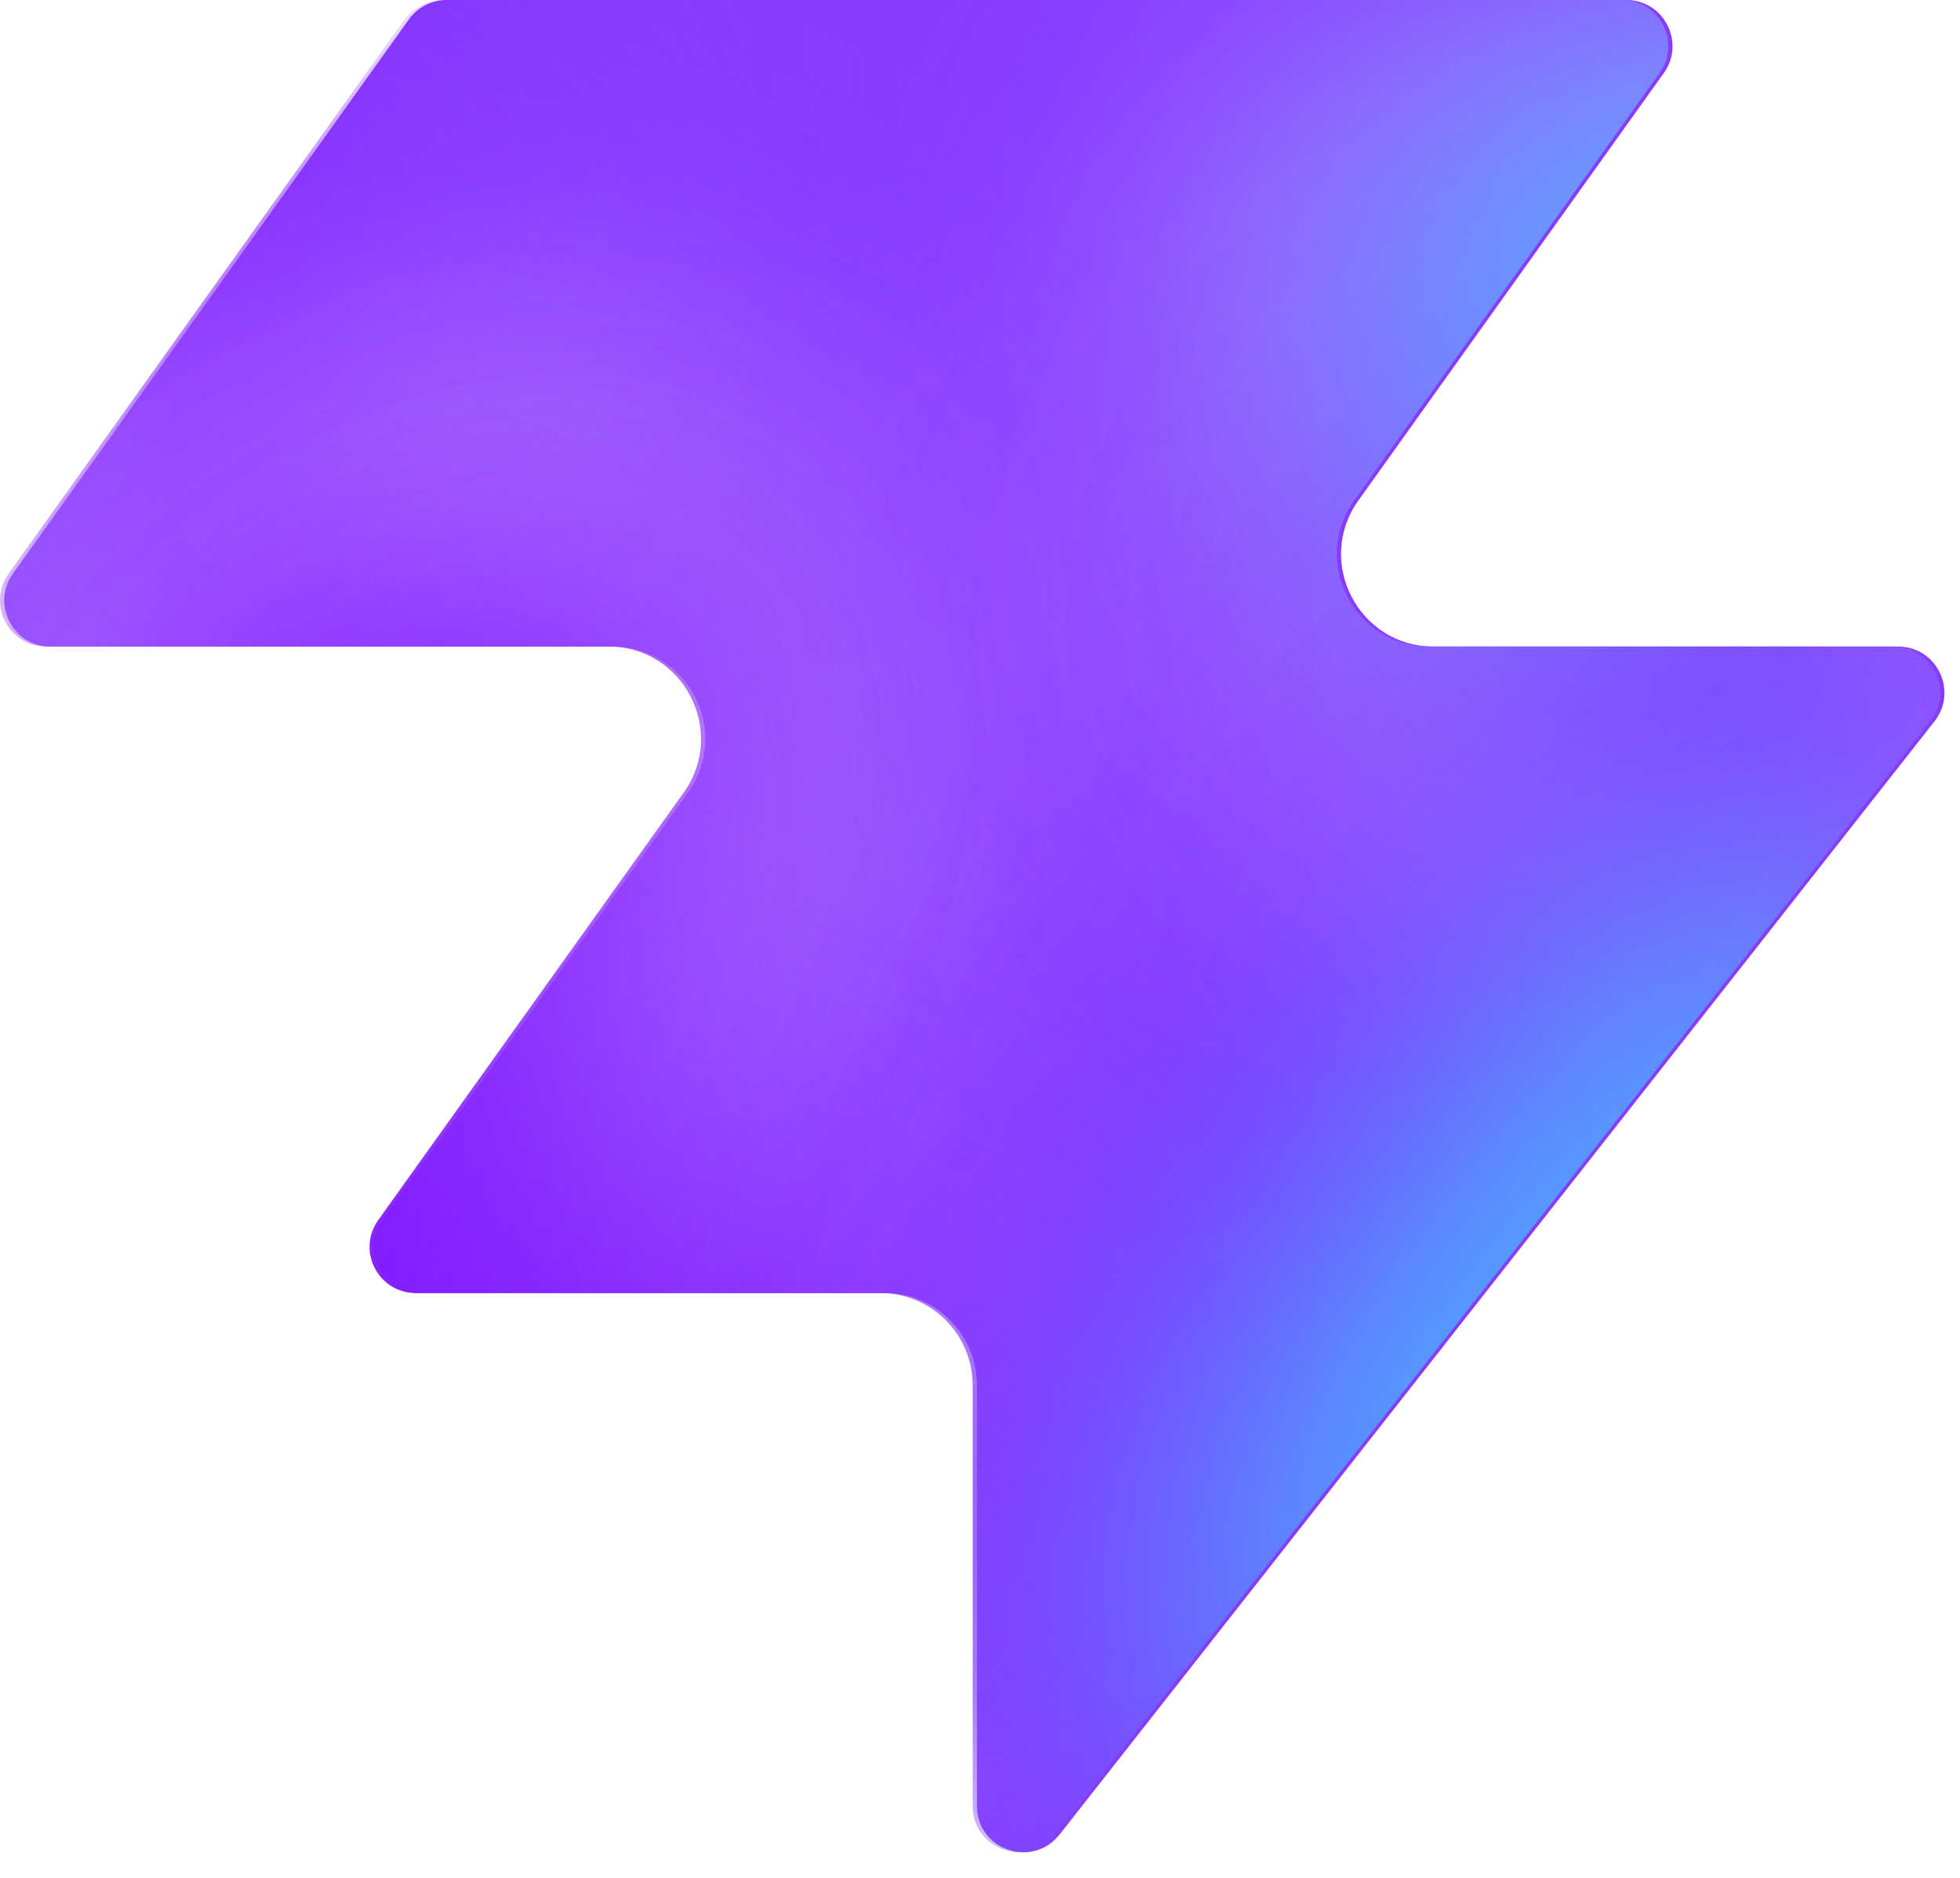
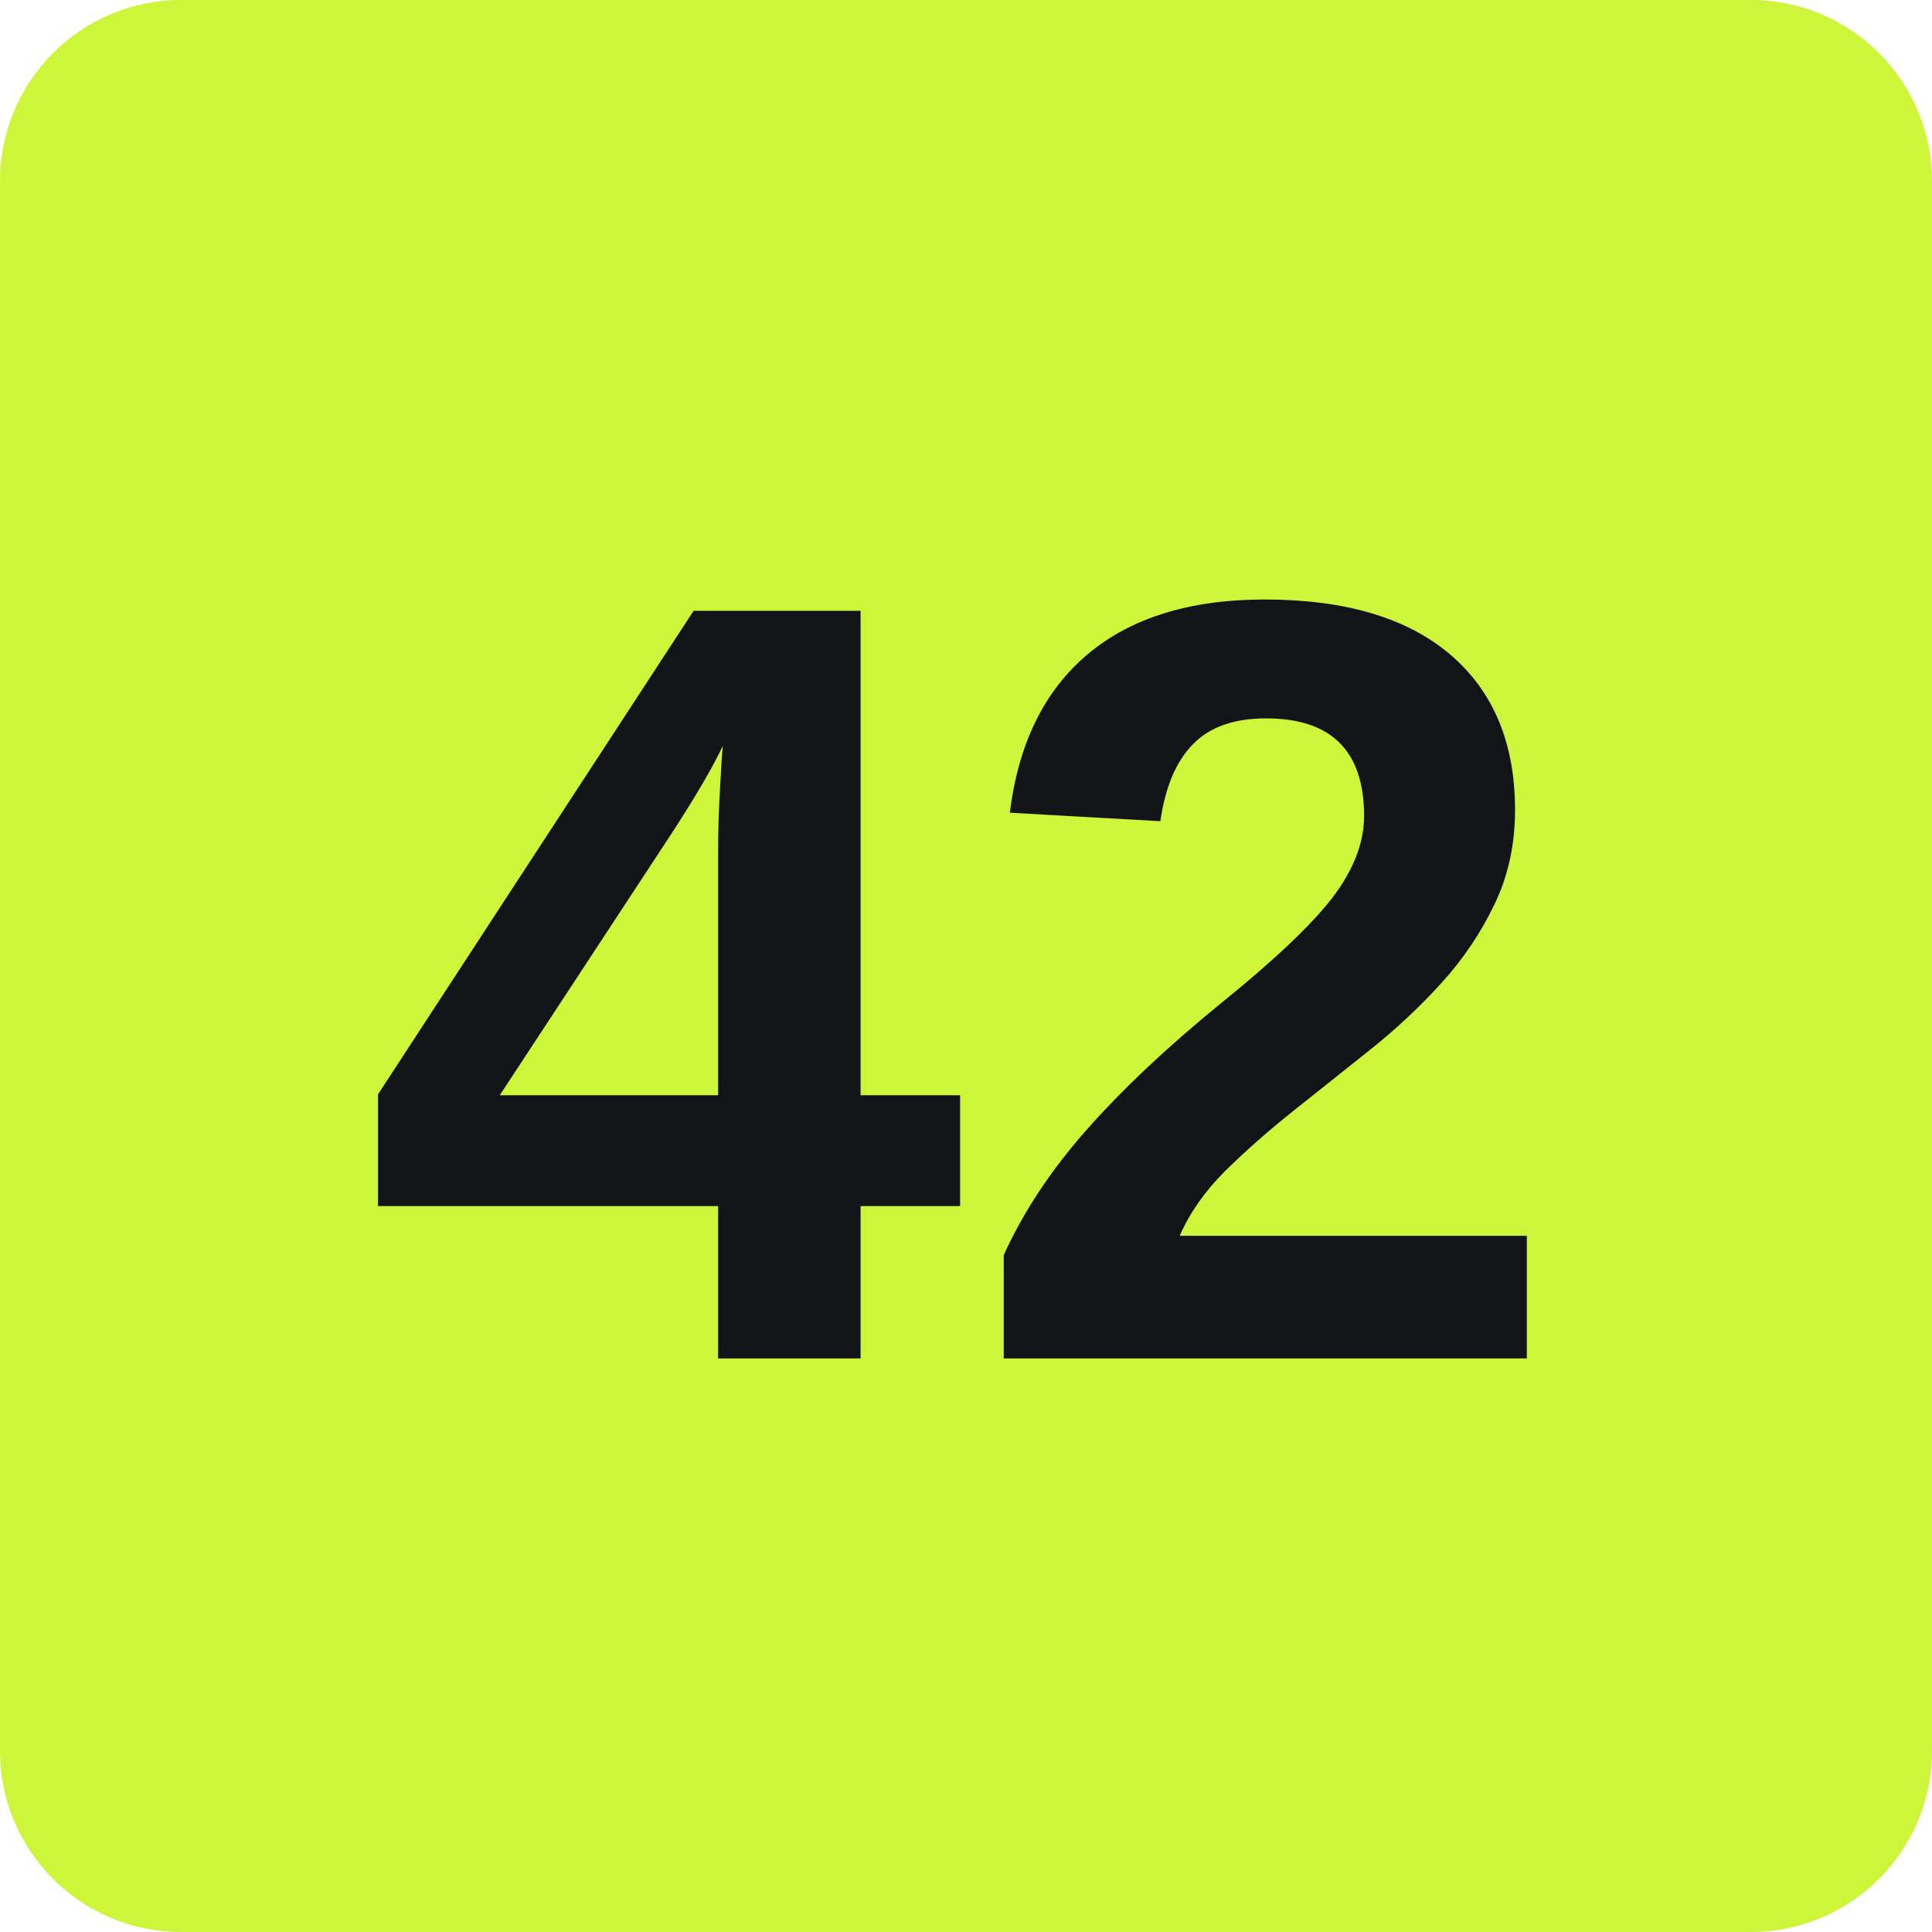
- <svg xmlns="http://www.w3.org/2000/svg" width="48" height="46" fill="none" viewBox="0 0 48 46">
-   <path fill="#863bff" d="M25.946 44.938c-.664.845-2.021.375-2.021-.698V33.937a2.26 2.26 0 0 0-2.262-2.262H10.287c-.92 0-1.456-1.04-.92-1.788l7.48-10.471c1.07-1.497 0-3.578-1.842-3.578H1.237c-.92 0-1.456-1.04-.92-1.788L10.013.474c.214-.297.556-.474.92-.474h28.894c.92 0 1.456 1.04.92 1.788l-7.48 10.471c-1.07 1.498 0 3.579 1.842 3.579h11.377c.943 0 1.473 1.088.89 1.83L25.947 44.94z" style="fill:#863bff;fill:color(display-p3 .525 .23 1);fill-opacity:1" />
-   <mask id="a" width="48" height="46" x="0" y="0" maskUnits="userSpaceOnUse" style="mask-type:alpha">
-     <path fill="#000" d="M25.842 44.938c-.664.844-2.021.375-2.021-.698V33.937a2.26 2.26 0 0 0-2.262-2.262H10.183c-.92 0-1.456-1.04-.92-1.788l7.48-10.471c1.07-1.498 0-3.579-1.842-3.579H1.133c-.92 0-1.456-1.04-.92-1.787L9.91.473c.214-.297.556-.474.92-.474h28.894c.92 0 1.456 1.04.92 1.788l-7.48 10.471c-1.07 1.498 0 3.578 1.842 3.578h11.377c.943 0 1.473 1.088.89 1.832L25.843 44.94z" style="fill:#000;fill-opacity:1" />
-   </mask>
-   <g mask="url(#a)">
-     <g filter="url(#b)">
-       <ellipse cx="5.508" cy="14.704" fill="#ede6ff" rx="5.508" ry="14.704" style="fill:#ede6ff;fill:color(display-p3 .927 .903 1);fill-opacity:1" transform="matrix(.00324 1 1 -.00324 -4.47 31.516)" />
-     </g>
-     <g filter="url(#c)">
-       <ellipse cx="10.399" cy="29.851" fill="#ede6ff" rx="10.399" ry="29.851" style="fill:#ede6ff;fill:color(display-p3 .927 .903 1);fill-opacity:1" transform="matrix(.00324 1 1 -.00324 -39.328 7.883)" />
-     </g>
-     <g filter="url(#d)">
-       <ellipse cx="5.508" cy="30.487" fill="#7e14ff" rx="5.508" ry="30.487" style="fill:#7e14ff;fill:color(display-p3 .492 .077 1);fill-opacity:1" transform="rotate(89.814 -25.913 -14.639)scale(1 -1)" />
-     </g>
-     <g filter="url(#e)">
-       <ellipse cx="5.508" cy="30.599" fill="#7e14ff" rx="5.508" ry="30.599" style="fill:#7e14ff;fill:color(display-p3 .492 .077 1);fill-opacity:1" transform="rotate(89.814 -32.644 -3.334)scale(1 -1)" />
-     </g>
-     <g filter="url(#f)">
-       <ellipse cx="5.508" cy="30.599" fill="#7e14ff" rx="5.508" ry="30.599" style="fill:#7e14ff;fill:color(display-p3 .492 .077 1);fill-opacity:1" transform="matrix(.00324 1 1 -.00324 -34.34 30.47)" />
-     </g>
-     <g filter="url(#g)">
-       <ellipse cx="14.072" cy="22.078" fill="#ede6ff" rx="14.072" ry="22.078" style="fill:#ede6ff;fill:color(display-p3 .927 .903 1);fill-opacity:1" transform="rotate(93.35 24.506 48.493)scale(-1 1)" />
-     </g>
-     <g filter="url(#h)">
-       <ellipse cx="3.47" cy="21.501" fill="#7e14ff" rx="3.47" ry="21.501" style="fill:#7e14ff;fill:color(display-p3 .492 .077 1);fill-opacity:1" transform="rotate(89.009 28.708 47.59)scale(-1 1)" />
-     </g>
-     <g filter="url(#i)">
-       <ellipse cx="3.47" cy="21.501" fill="#7e14ff" rx="3.47" ry="21.501" style="fill:#7e14ff;fill:color(display-p3 .492 .077 1);fill-opacity:1" transform="rotate(89.009 28.708 47.59)scale(-1 1)" />
-     </g>
-     <g filter="url(#j)">
-       <ellipse cx=".387" cy="8.972" fill="#7e14ff" rx="4.407" ry="29.108" style="fill:#7e14ff;fill:color(display-p3 .492 .077 1);fill-opacity:1" transform="rotate(39.51 .387 8.972)" />
-     </g>
-     <g filter="url(#k)">
-       <ellipse cx="47.523" cy="-6.092" fill="#7e14ff" rx="4.407" ry="29.108" style="fill:#7e14ff;fill:color(display-p3 .492 .077 1);fill-opacity:1" transform="rotate(37.892 47.523 -6.092)" />
-     </g>
-     <g filter="url(#l)">
-       <ellipse cx="41.412" cy="6.333" fill="#47bfff" rx="5.971" ry="9.665" style="fill:#47bfff;fill:color(display-p3 .28 .748 1);fill-opacity:1" transform="rotate(37.892 41.412 6.333)" />
-     </g>
-     <g filter="url(#m)">
-       <ellipse cx="-1.879" cy="38.332" fill="#7e14ff" rx="4.407" ry="29.108" style="fill:#7e14ff;fill:color(display-p3 .492 .077 1);fill-opacity:1" transform="rotate(37.892 -1.88 38.332)" />
-     </g>
-     <g filter="url(#n)">
-       <ellipse cx="-1.879" cy="38.332" fill="#7e14ff" rx="4.407" ry="29.108" style="fill:#7e14ff;fill:color(display-p3 .492 .077 1);fill-opacity:1" transform="rotate(37.892 -1.88 38.332)" />
-     </g>
-     <g filter="url(#o)">
-       <ellipse cx="35.651" cy="29.907" fill="#7e14ff" rx="4.407" ry="29.108" style="fill:#7e14ff;fill:color(display-p3 .492 .077 1);fill-opacity:1" transform="rotate(37.892 35.651 29.907)" />
-     </g>
-     <g filter="url(#p)">
-       <ellipse cx="38.418" cy="32.4" fill="#47bfff" rx="5.971" ry="15.297" style="fill:#47bfff;fill:color(display-p3 .28 .748 1);fill-opacity:1" transform="rotate(37.892 38.418 32.4)" />
-     </g>
-   </g>
-   <defs>
-     <filter id="b" width="60.045" height="41.654" x="-19.77" y="16.149" color-interpolation-filters="sRGB" filterUnits="userSpaceOnUse">
-       <feFlood flood-opacity="0" result="BackgroundImageFix" />
-       <feBlend in="SourceGraphic" in2="BackgroundImageFix" result="shape" />
-       <feGaussianBlur result="effect1_foregroundBlur_2002_17158" stdDeviation="7.659" />
-     </filter>
-     <filter id="c" width="90.34" height="51.437" x="-54.613" y="-7.533" color-interpolation-filters="sRGB" filterUnits="userSpaceOnUse">
-       <feFlood flood-opacity="0" result="BackgroundImageFix" />
-       <feBlend in="SourceGraphic" in2="BackgroundImageFix" result="shape" />
-       <feGaussianBlur result="effect1_foregroundBlur_2002_17158" stdDeviation="7.659" />
-     </filter>
-     <filter id="d" width="79.355" height="29.4" x="-49.64" y="2.03" color-interpolation-filters="sRGB" filterUnits="userSpaceOnUse">
-       <feFlood flood-opacity="0" result="BackgroundImageFix" />
-       <feBlend in="SourceGraphic" in2="BackgroundImageFix" result="shape" />
-       <feGaussianBlur result="effect1_foregroundBlur_2002_17158" stdDeviation="4.596" />
-     </filter>
-     <filter id="e" width="79.579" height="29.4" x="-45.045" y="20.029" color-interpolation-filters="sRGB" filterUnits="userSpaceOnUse">
-       <feFlood flood-opacity="0" result="BackgroundImageFix" />
-       <feBlend in="SourceGraphic" in2="BackgroundImageFix" result="shape" />
-       <feGaussianBlur result="effect1_foregroundBlur_2002_17158" stdDeviation="4.596" />
-     </filter>
-     <filter id="f" width="79.579" height="29.4" x="-43.513" y="21.178" color-interpolation-filters="sRGB" filterUnits="userSpaceOnUse">
-       <feFlood flood-opacity="0" result="BackgroundImageFix" />
-       <feBlend in="SourceGraphic" in2="BackgroundImageFix" result="shape" />
-       <feGaussianBlur result="effect1_foregroundBlur_2002_17158" stdDeviation="4.596" />
-     </filter>
-     <filter id="g" width="74.749" height="58.852" x="15.756" y="-17.901" color-interpolation-filters="sRGB" filterUnits="userSpaceOnUse">
-       <feFlood flood-opacity="0" result="BackgroundImageFix" />
-       <feBlend in="SourceGraphic" in2="BackgroundImageFix" result="shape" />
-       <feGaussianBlur result="effect1_foregroundBlur_2002_17158" stdDeviation="7.659" />
-     </filter>
-     <filter id="h" width="61.377" height="25.362" x="23.548" y="2.284" color-interpolation-filters="sRGB" filterUnits="userSpaceOnUse">
-       <feFlood flood-opacity="0" result="BackgroundImageFix" />
-       <feBlend in="SourceGraphic" in2="BackgroundImageFix" result="shape" />
-       <feGaussianBlur result="effect1_foregroundBlur_2002_17158" stdDeviation="4.596" />
-     </filter>
-     <filter id="i" width="61.377" height="25.362" x="23.548" y="2.284" color-interpolation-filters="sRGB" filterUnits="userSpaceOnUse">
-       <feFlood flood-opacity="0" result="BackgroundImageFix" />
-       <feBlend in="SourceGraphic" in2="BackgroundImageFix" result="shape" />
-       <feGaussianBlur result="effect1_foregroundBlur_2002_17158" stdDeviation="4.596" />
-     </filter>
-     <filter id="j" width="56.045" height="63.649" x="-27.636" y="-22.853" color-interpolation-filters="sRGB" filterUnits="userSpaceOnUse">
-       <feFlood flood-opacity="0" result="BackgroundImageFix" />
-       <feBlend in="SourceGraphic" in2="BackgroundImageFix" result="shape" />
-       <feGaussianBlur result="effect1_foregroundBlur_2002_17158" stdDeviation="4.596" />
-     </filter>
-     <filter id="k" width="54.814" height="64.646" x="20.116" y="-38.415" color-interpolation-filters="sRGB" filterUnits="userSpaceOnUse">
-       <feFlood flood-opacity="0" result="BackgroundImageFix" />
-       <feBlend in="SourceGraphic" in2="BackgroundImageFix" result="shape" />
-       <feGaussianBlur result="effect1_foregroundBlur_2002_17158" stdDeviation="4.596" />
-     </filter>
-     <filter id="l" width="33.541" height="35.313" x="24.641" y="-11.323" color-interpolation-filters="sRGB" filterUnits="userSpaceOnUse">
-       <feFlood flood-opacity="0" result="BackgroundImageFix" />
-       <feBlend in="SourceGraphic" in2="BackgroundImageFix" result="shape" />
-       <feGaussianBlur result="effect1_foregroundBlur_2002_17158" stdDeviation="4.596" />
-     </filter>
-     <filter id="m" width="54.814" height="64.646" x="-29.286" y="6.009" color-interpolation-filters="sRGB" filterUnits="userSpaceOnUse">
-       <feFlood flood-opacity="0" result="BackgroundImageFix" />
-       <feBlend in="SourceGraphic" in2="BackgroundImageFix" result="shape" />
-       <feGaussianBlur result="effect1_foregroundBlur_2002_17158" stdDeviation="4.596" />
-     </filter>
-     <filter id="n" width="54.814" height="64.646" x="-29.286" y="6.009" color-interpolation-filters="sRGB" filterUnits="userSpaceOnUse">
-       <feFlood flood-opacity="0" result="BackgroundImageFix" />
-       <feBlend in="SourceGraphic" in2="BackgroundImageFix" result="shape" />
-       <feGaussianBlur result="effect1_foregroundBlur_2002_17158" stdDeviation="4.596" />
-     </filter>
-     <filter id="o" width="54.814" height="64.646" x="8.244" y="-2.416" color-interpolation-filters="sRGB" filterUnits="userSpaceOnUse">
-       <feFlood flood-opacity="0" result="BackgroundImageFix" />
-       <feBlend in="SourceGraphic" in2="BackgroundImageFix" result="shape" />
-       <feGaussianBlur result="effect1_foregroundBlur_2002_17158" stdDeviation="4.596" />
-     </filter>
-     <filter id="p" width="39.409" height="43.623" x="18.713" y="10.588" color-interpolation-filters="sRGB" filterUnits="userSpaceOnUse">
-       <feFlood flood-opacity="0" result="BackgroundImageFix" />
-       <feBlend in="SourceGraphic" in2="BackgroundImageFix" result="shape" />
-       <feGaussianBlur result="effect1_foregroundBlur_2002_17158" stdDeviation="4.596" />
-     </filter>
-   </defs>
+ <svg xmlns="http://www.w3.org/2000/svg" viewBox="0 0 64 64">
+   <rect width="64" height="64" rx="6" fill="#cdf53a" />
+   <text x="32" y="45" text-anchor="middle" font-family="Arial Narrow, Arial, sans-serif" font-weight="700" font-size="36" fill="#121418">42</text>
</svg>
